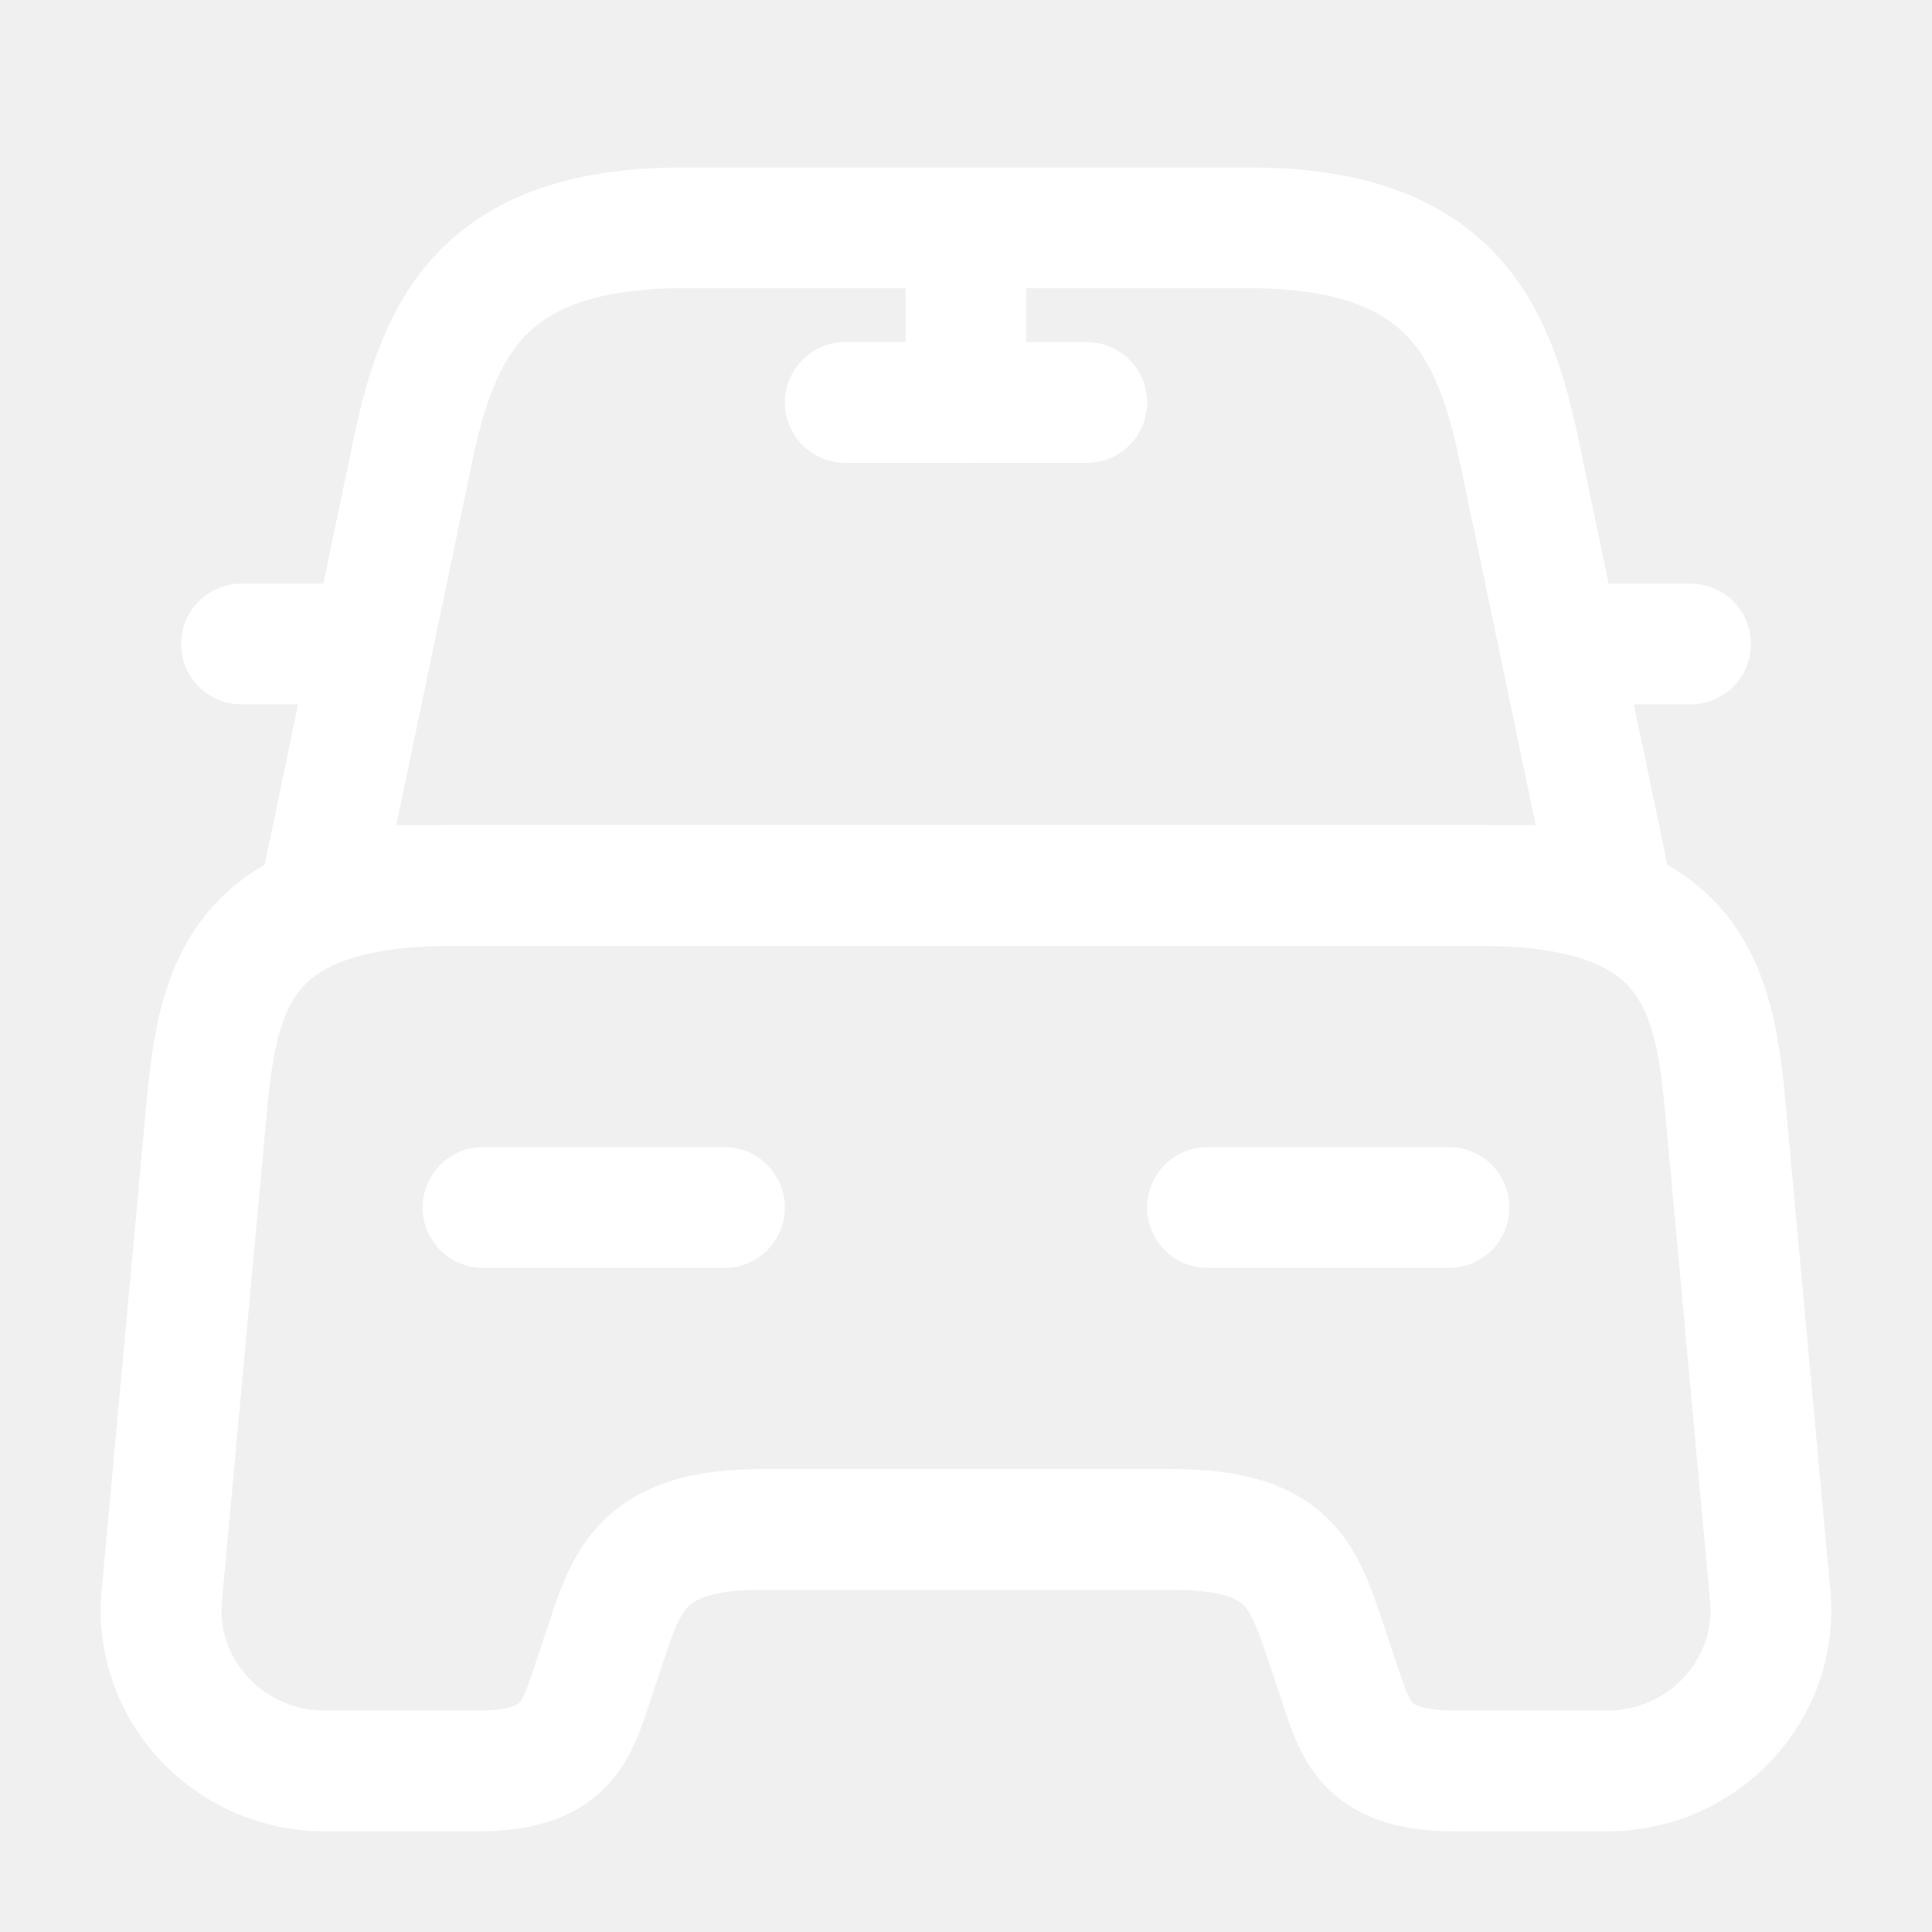
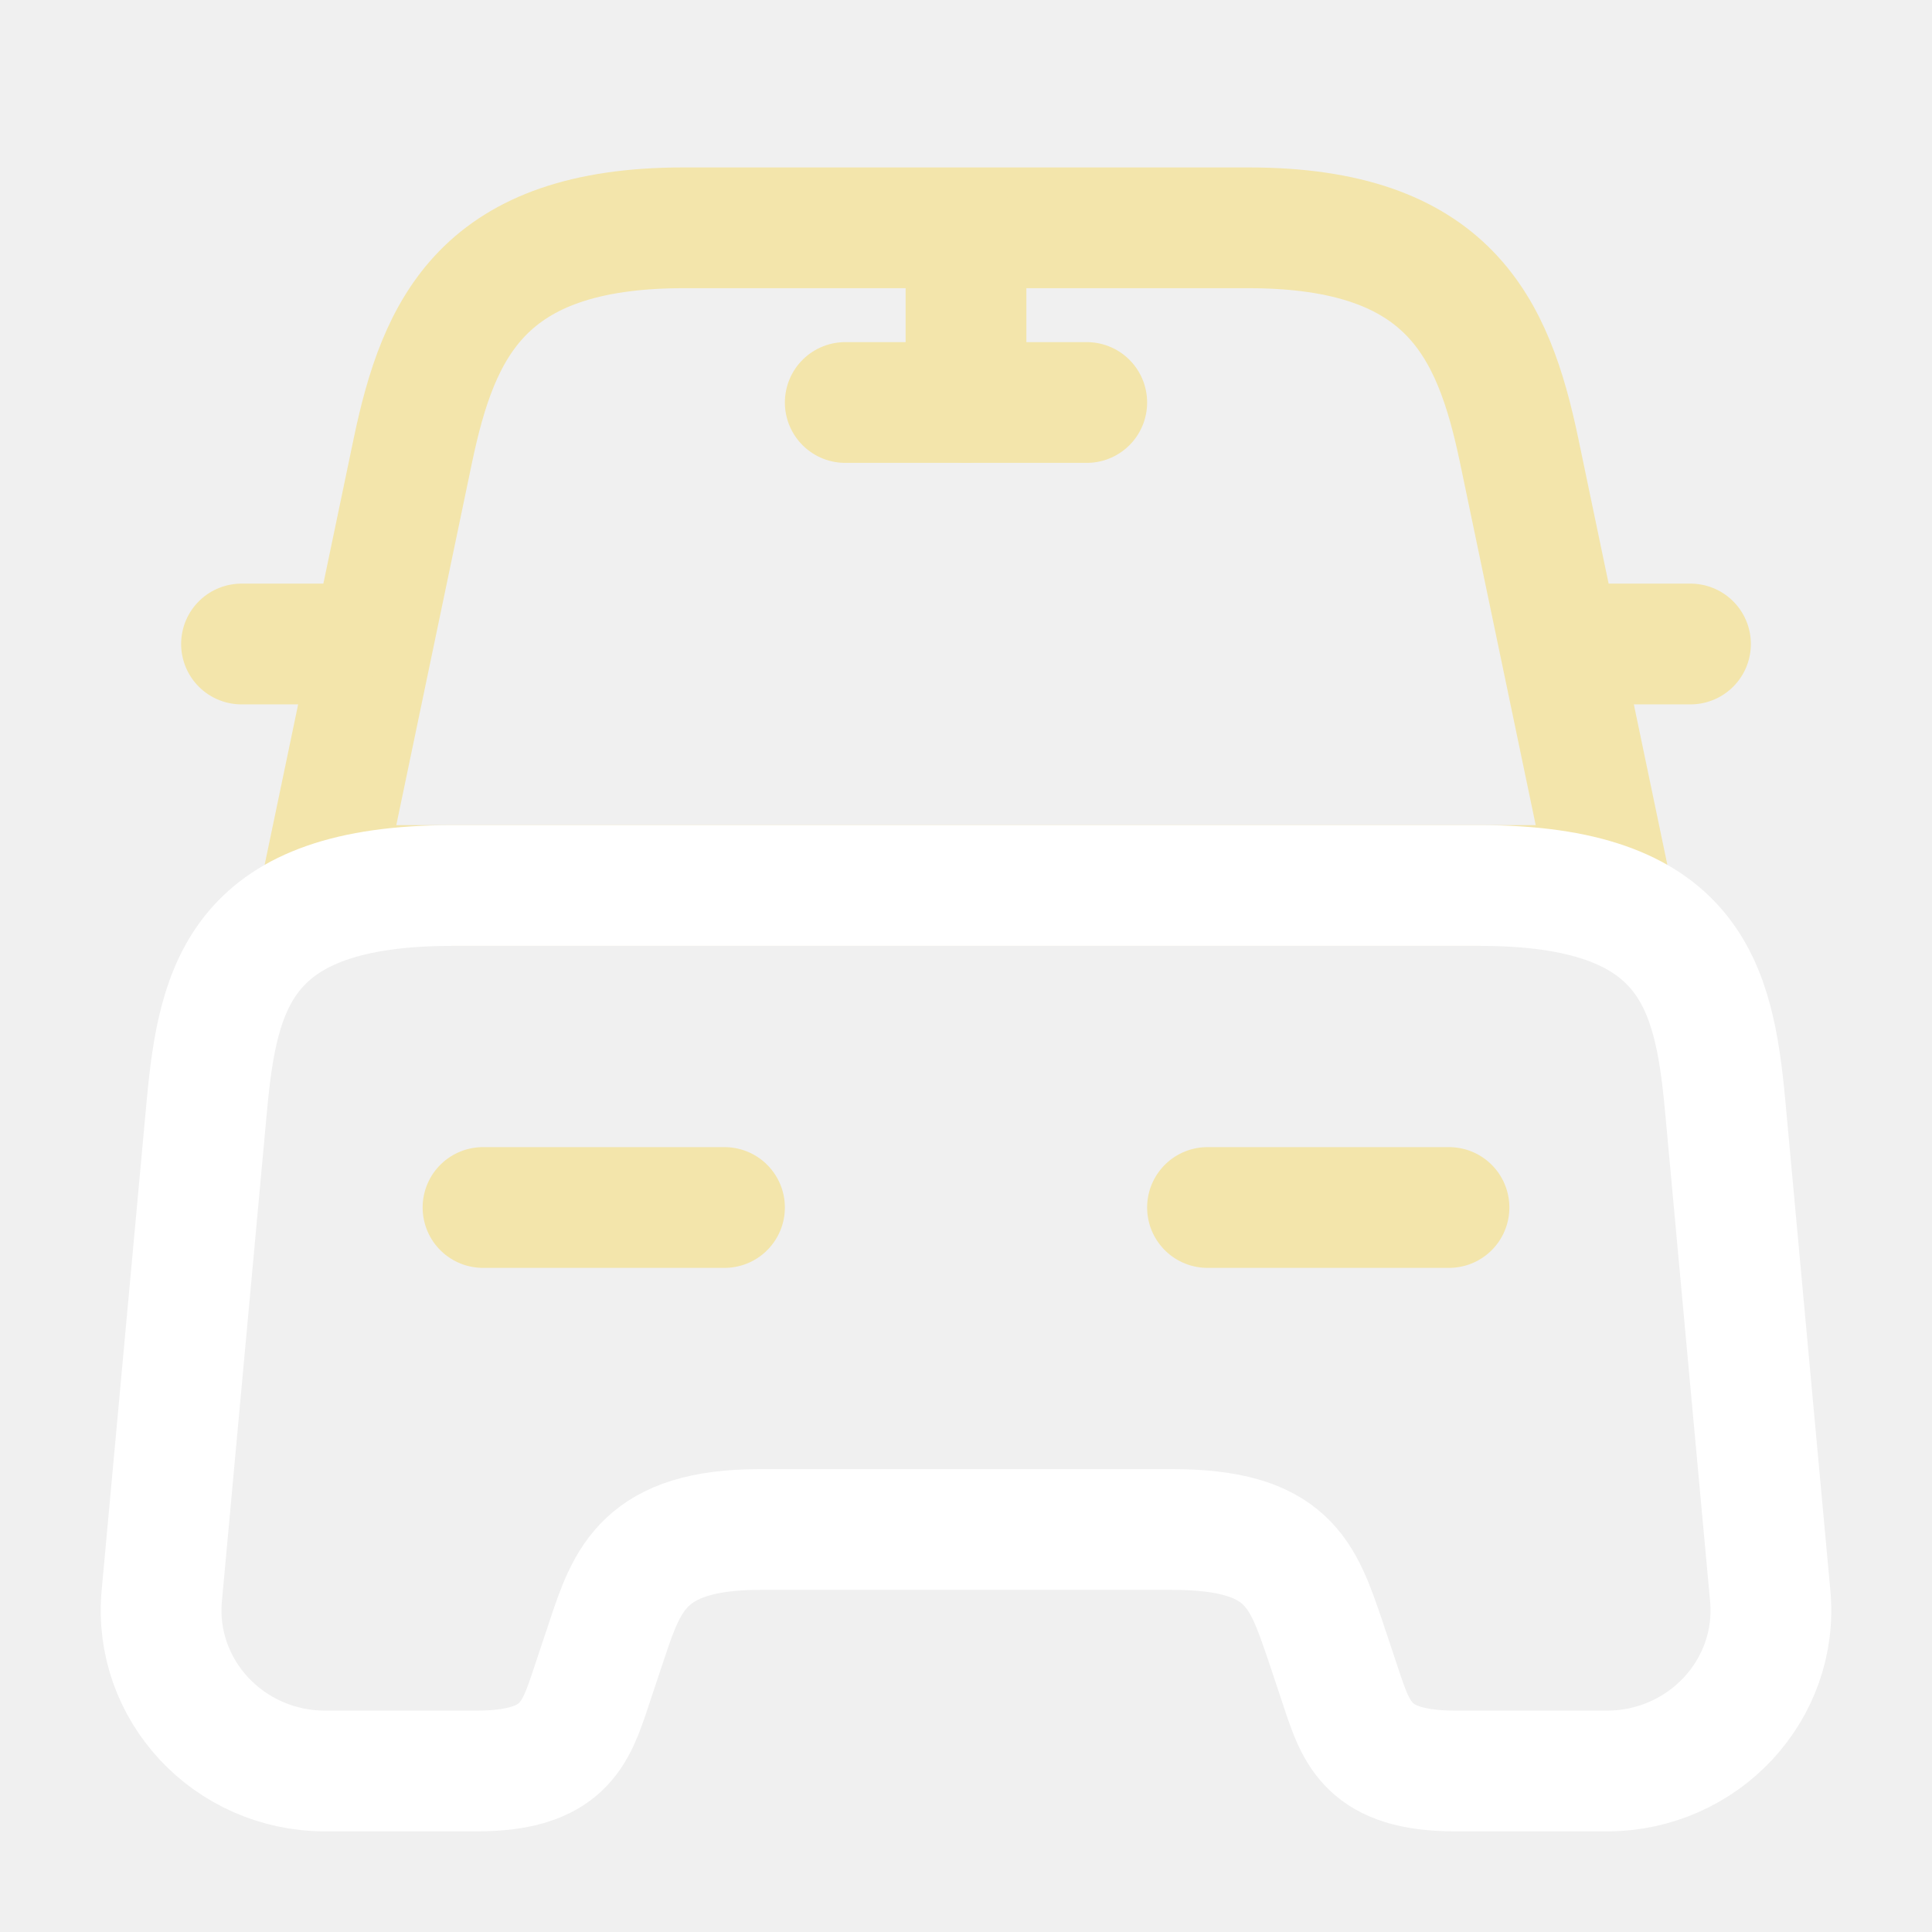
<svg xmlns="http://www.w3.org/2000/svg" width="24" height="24" viewBox="0 0 24 24" fill="none">
-   <path d="M15.51 2.83H8.49C6 2.83 5.45 4.07 5.13 5.59L4 11H20L18.87 5.59C18.55 4.07 18 2.83 15.51 2.83Z" stroke="white" stroke-width="1.5" stroke-linecap="round" stroke-linejoin="round" />
+   <path d="M15.51 2.83H8.49C6 2.83 5.45 4.07 5.13 5.59L4 11H20L18.87 5.59C18.55 4.07 18 2.83 15.51 2.83Z" stroke="#f3e5ab" stroke-width="1.5" stroke-linecap="round" stroke-linejoin="round" />
  <path d="M21.99 19.82C22.1 20.99 21.16 22 19.96 22H18.08C17 22 16.85 21.54 16.66 20.97L16.46 20.37C16.18 19.55 16 19 14.56 19H9.44C8 19 7.79 19.62 7.54 20.37L7.34 20.97C7.15 21.54 7 22 5.92 22H4.04C2.84 22 1.9 20.99 2.01 19.82L2.57 13.73C2.71 12.23 3 11 5.62 11H18.38C21 11 21.29 12.23 21.43 13.73L21.99 19.82Z" stroke="white" stroke-width="1.5" stroke-linecap="round" stroke-linejoin="round" />
-   <path d="M4 8H3" stroke="white" stroke-width="1.5" stroke-linecap="round" stroke-linejoin="round" />
-   <path d="M21 8H20" stroke="white" stroke-width="1.5" stroke-linecap="round" stroke-linejoin="round" />
-   <path d="M12 3V5" stroke="white" stroke-width="1.5" stroke-linecap="round" stroke-linejoin="round" />
-   <path d="M10.5 5H13.5" stroke="white" stroke-width="1.5" stroke-linecap="round" stroke-linejoin="round" />
-   <path d="M6 15H9" stroke="white" stroke-width="1.5" stroke-linecap="round" stroke-linejoin="round" />
-   <path d="M15 15H18" stroke="white" stroke-width="1.5" stroke-linecap="round" stroke-linejoin="round" />
+   <path d="M4 8H3" stroke="#f3e5ab" stroke-width="1.5" stroke-linecap="round" stroke-linejoin="round" />
+   <path d="M21 8H20" stroke="#f3e5ab" stroke-width="1.5" stroke-linecap="round" stroke-linejoin="round" />
+   <path d="M12 3V5" stroke="#f3e5ab" stroke-width="1.5" stroke-linecap="round" stroke-linejoin="round" />
+   <path d="M10.5 5H13.5" stroke="#f3e5ab" stroke-width="1.5" stroke-linecap="round" stroke-linejoin="round" />
+   <path d="M6 15H9" stroke="#f3e5ab" stroke-width="1.5" stroke-linecap="round" stroke-linejoin="round" />
+   <path d="M15 15H18" stroke="#f3e5ab" stroke-width="1.5" stroke-linecap="round" stroke-linejoin="round" />
</svg>
